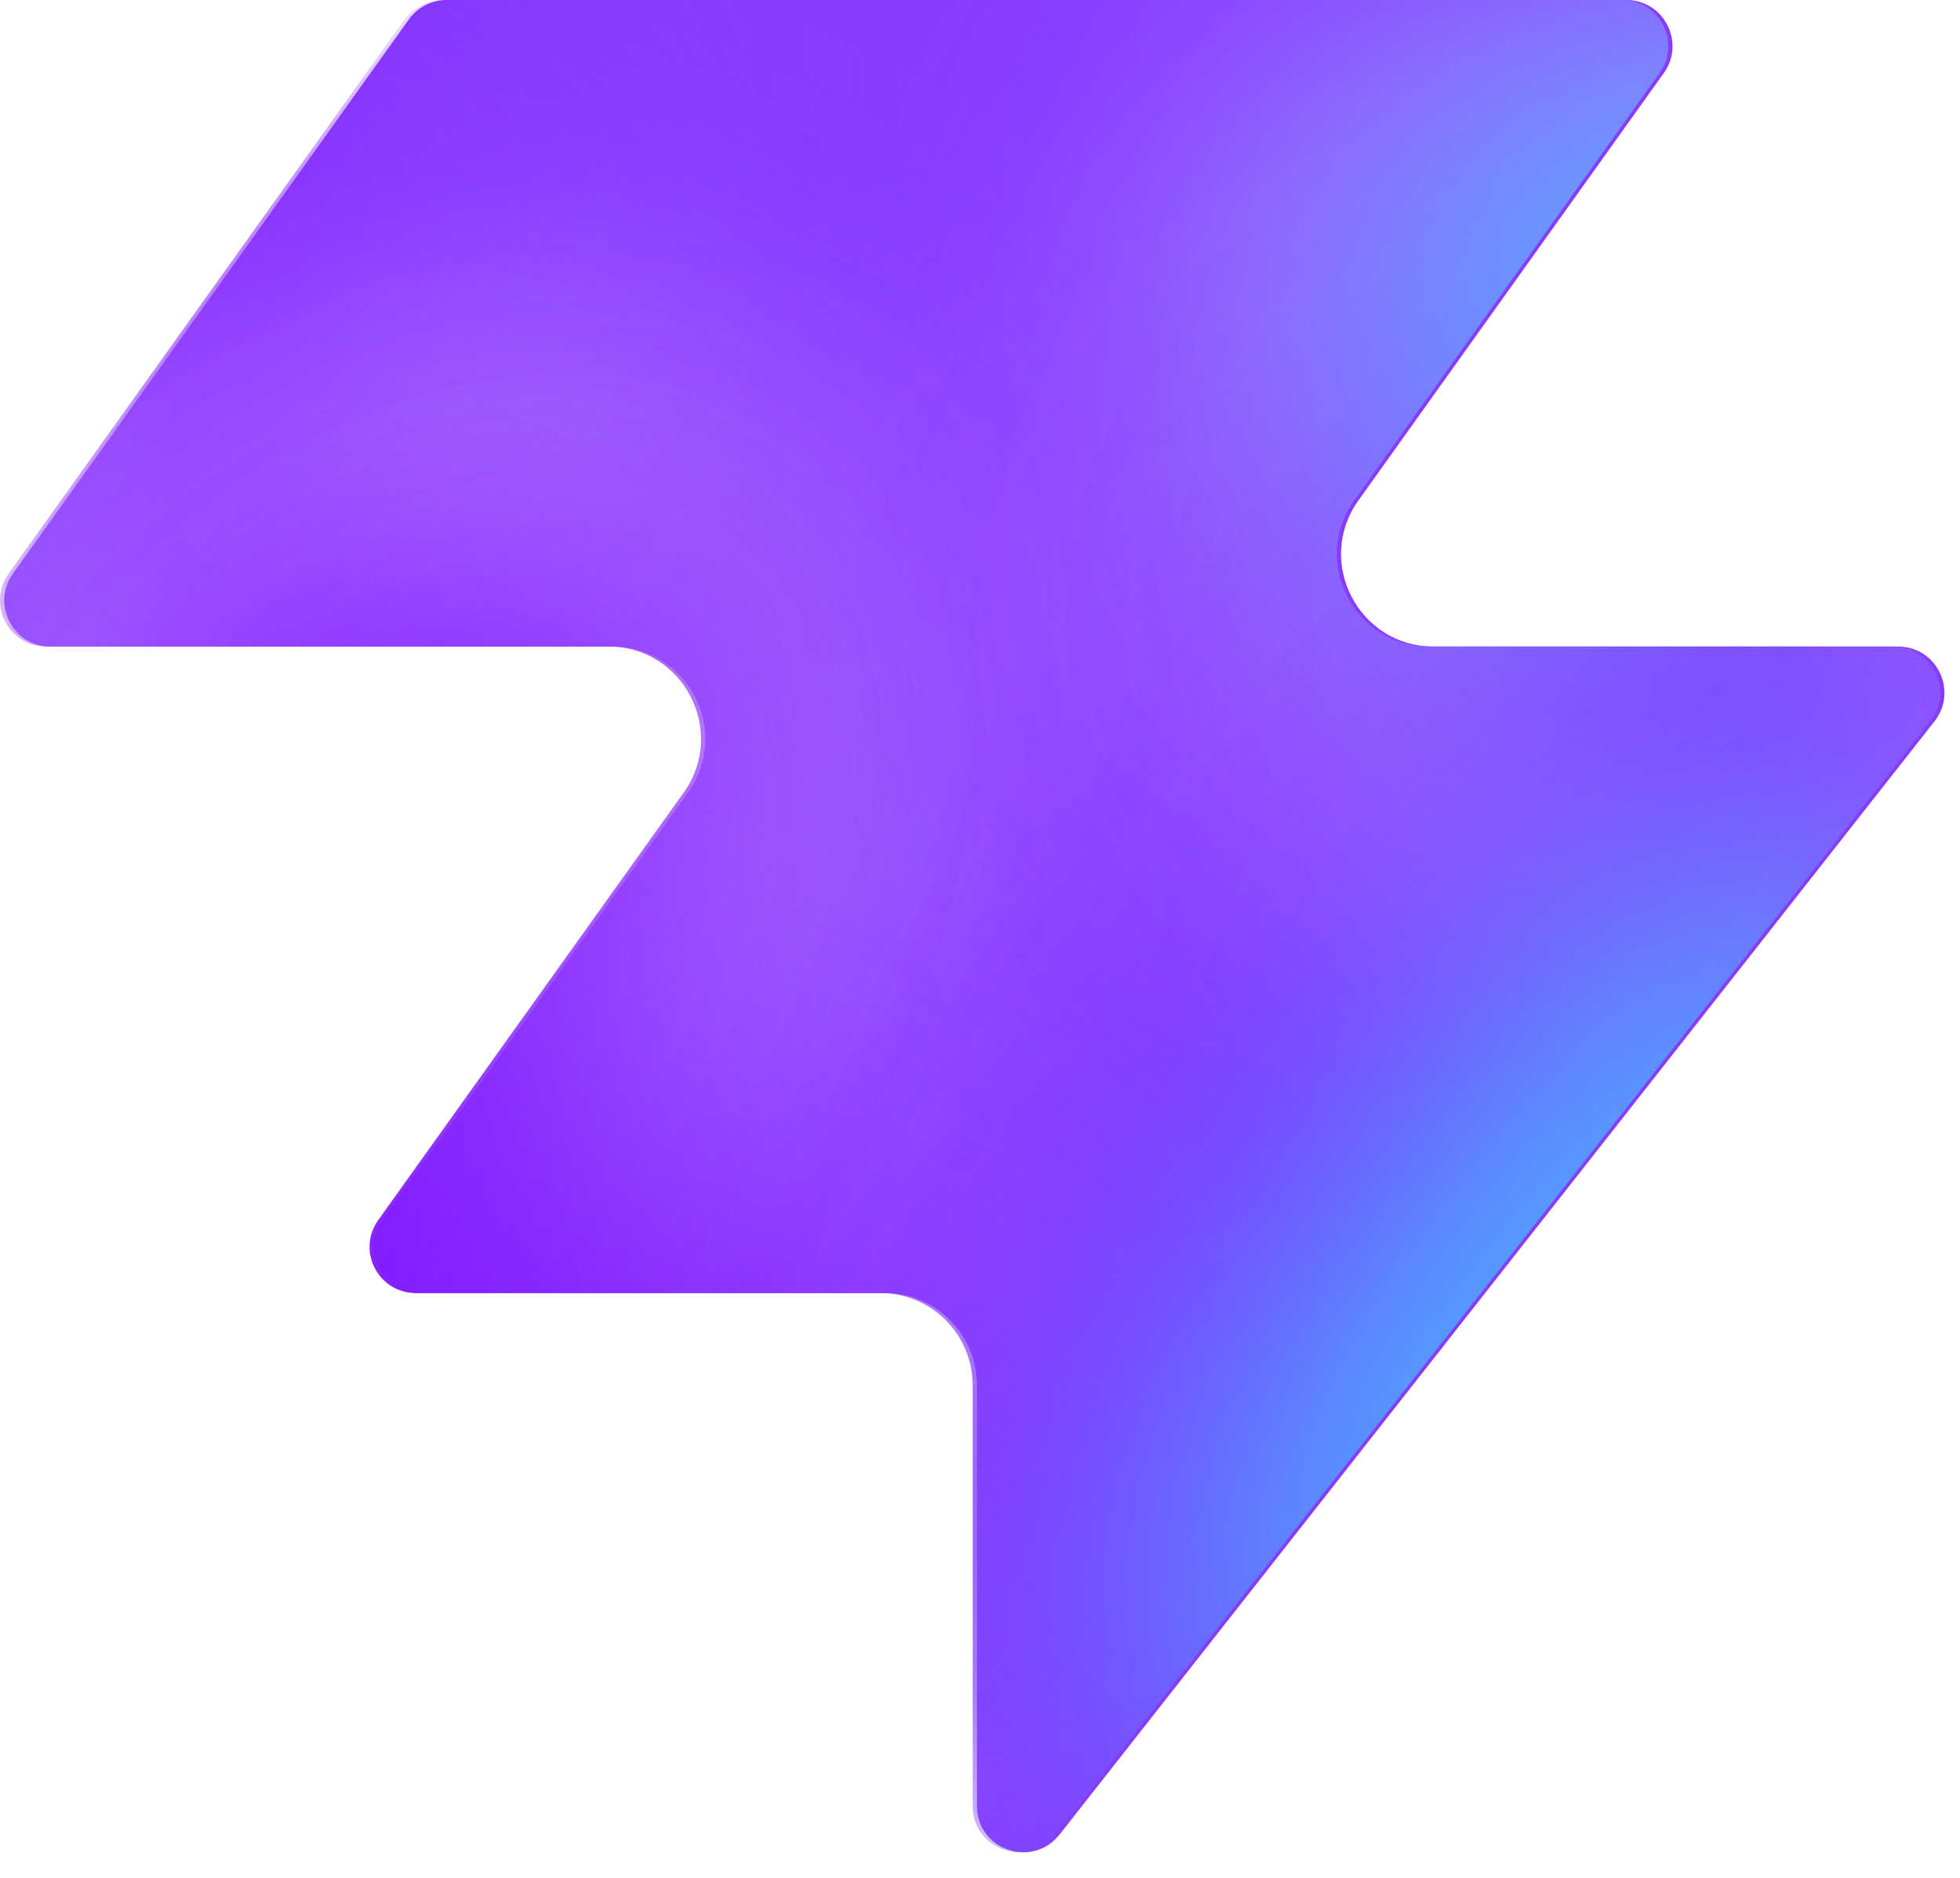
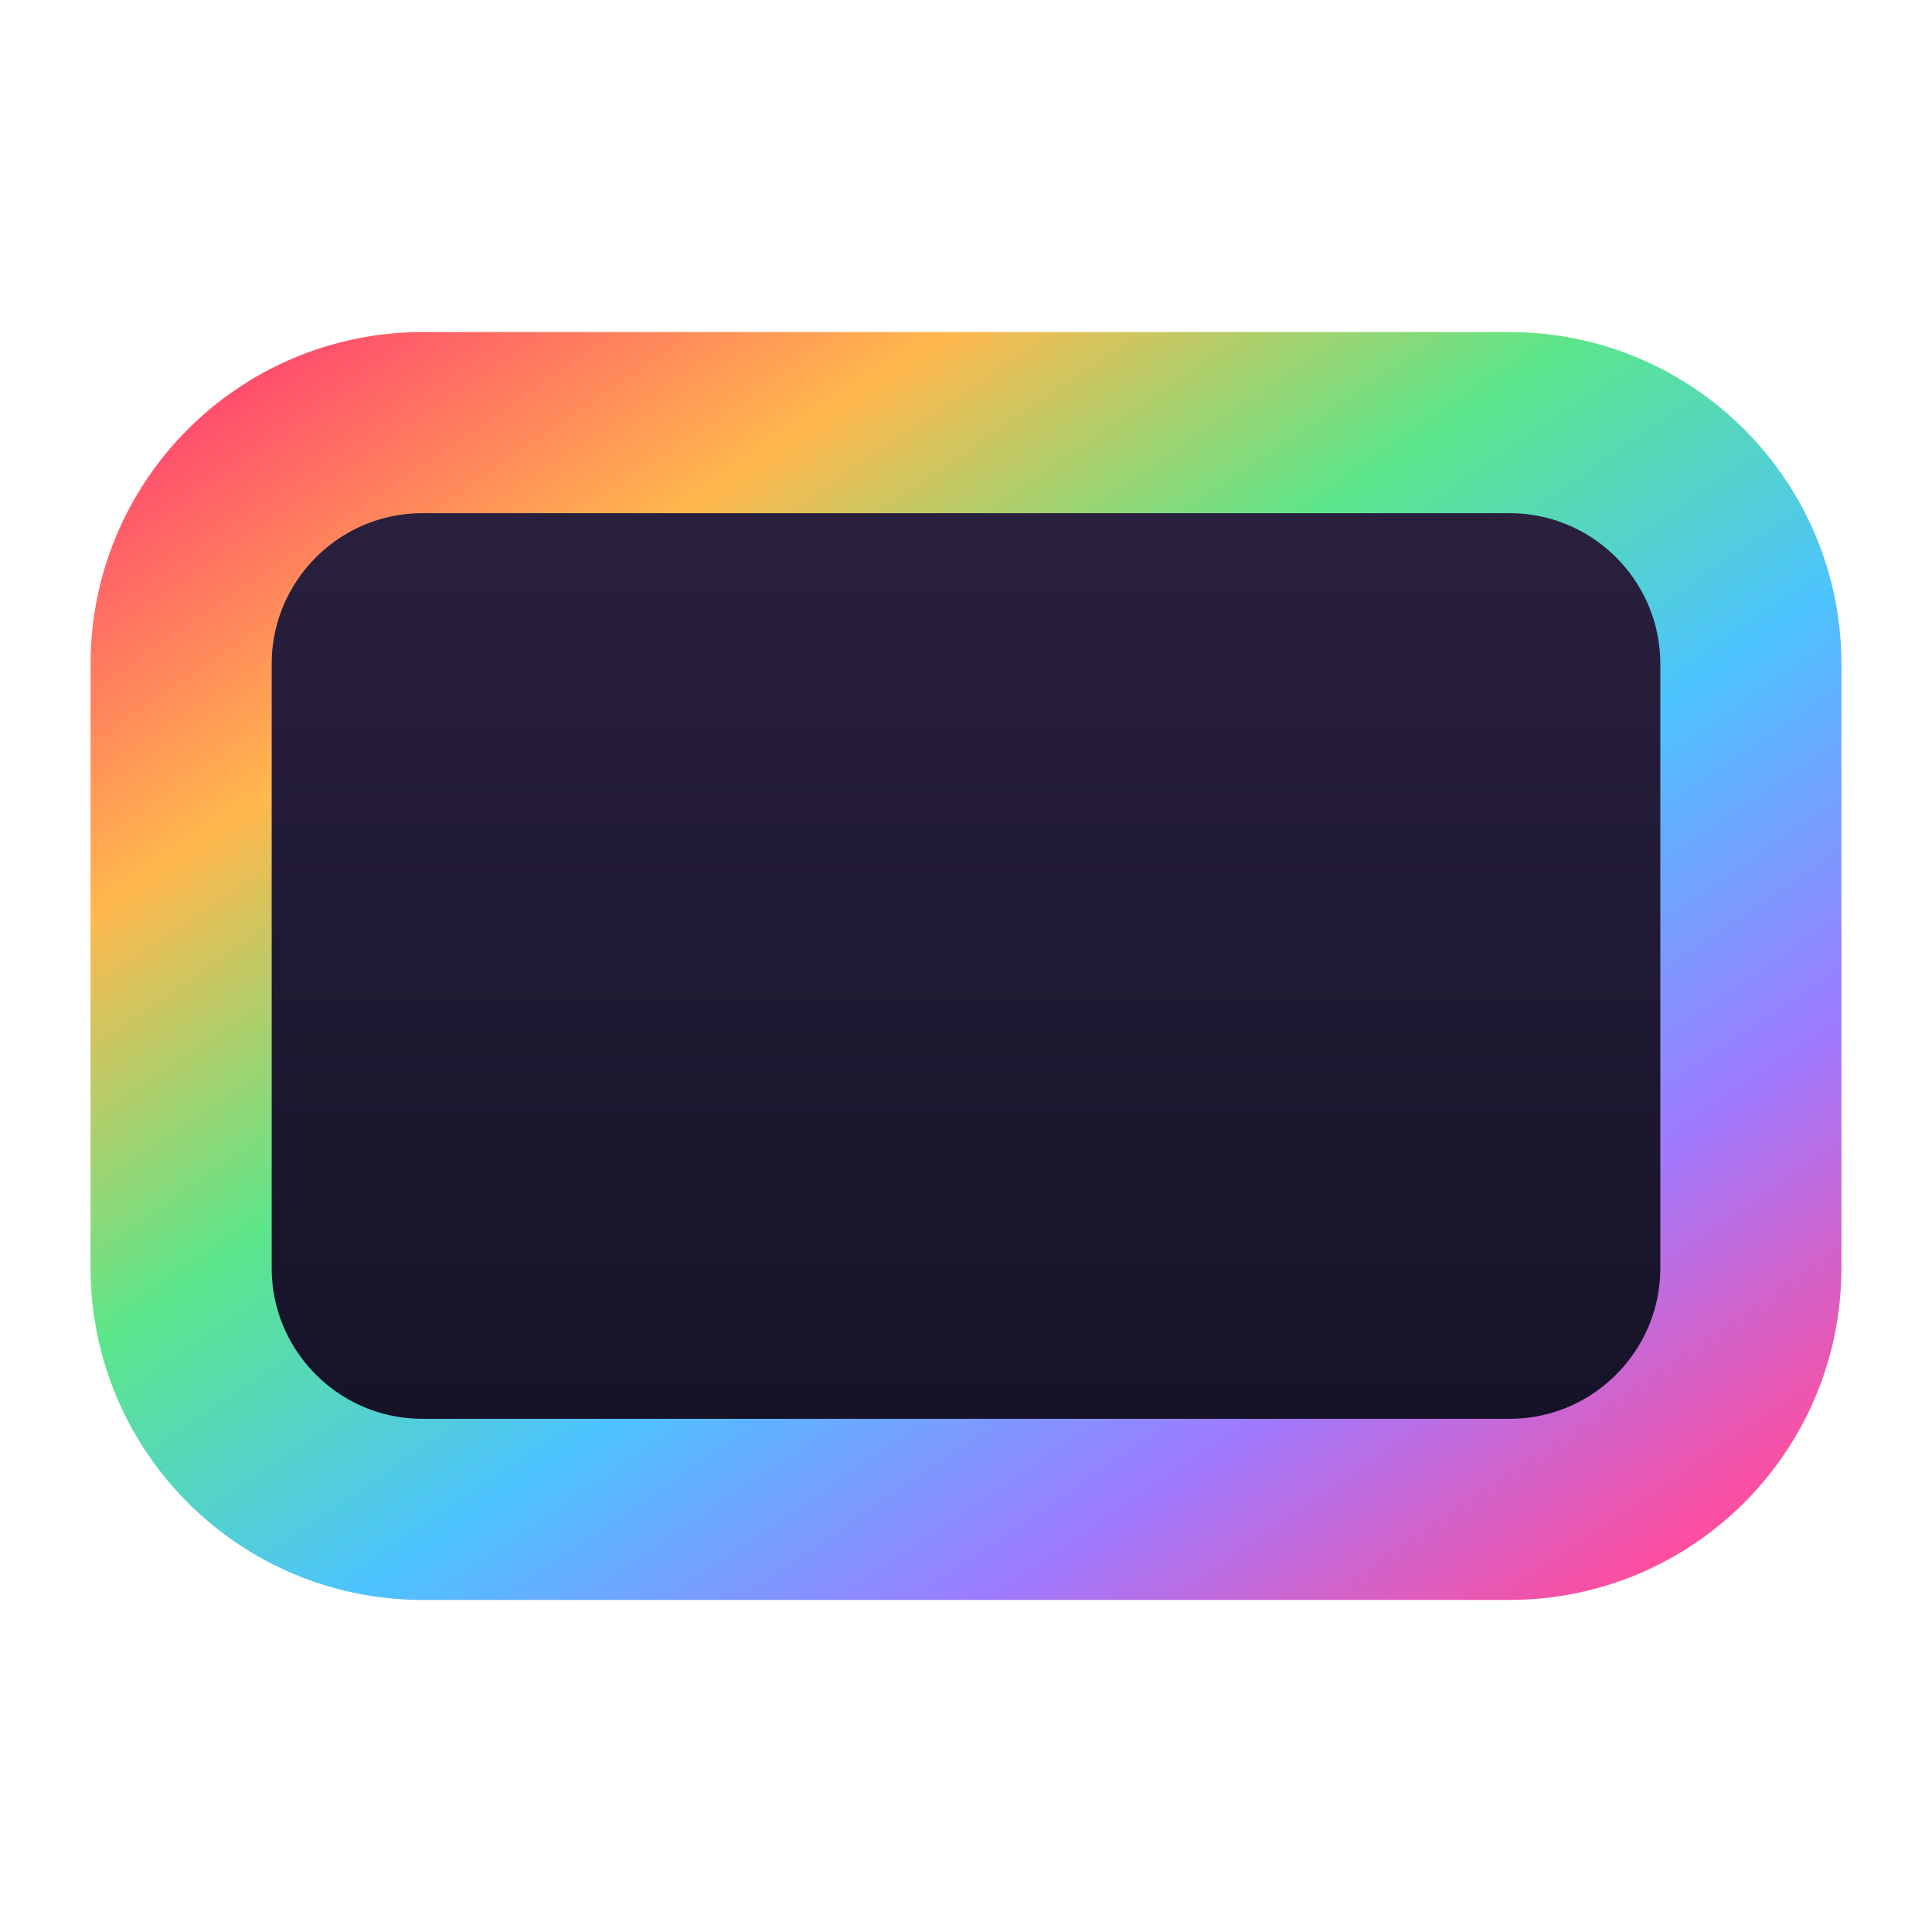
- <svg xmlns="http://www.w3.org/2000/svg" width="48" height="46" fill="none" viewBox="0 0 48 46">
-   <path fill="#863bff" d="M25.946 44.938c-.664.845-2.021.375-2.021-.698V33.937a2.26 2.26 0 0 0-2.262-2.262H10.287c-.92 0-1.456-1.04-.92-1.788l7.48-10.471c1.07-1.497 0-3.578-1.842-3.578H1.237c-.92 0-1.456-1.04-.92-1.788L10.013.474c.214-.297.556-.474.92-.474h28.894c.92 0 1.456 1.04.92 1.788l-7.48 10.471c-1.07 1.498 0 3.579 1.842 3.579h11.377c.943 0 1.473 1.088.89 1.83L25.947 44.94z" style="fill:#863bff;fill:color(display-p3 .525 .23 1);fill-opacity:1" />
-   <mask id="a" width="48" height="46" x="0" y="0" maskUnits="userSpaceOnUse" style="mask-type:alpha">
-     <path fill="#000" d="M25.842 44.938c-.664.844-2.021.375-2.021-.698V33.937a2.26 2.26 0 0 0-2.262-2.262H10.183c-.92 0-1.456-1.04-.92-1.788l7.48-10.471c1.07-1.498 0-3.579-1.842-3.579H1.133c-.92 0-1.456-1.04-.92-1.787L9.91.473c.214-.297.556-.474.92-.474h28.894c.92 0 1.456 1.04.92 1.788l-7.48 10.471c-1.07 1.498 0 3.578 1.842 3.578h11.377c.943 0 1.473 1.088.89 1.832L25.843 44.94z" style="fill:#000;fill-opacity:1" />
-   </mask>
-   <g mask="url(#a)">
-     <g filter="url(#b)">
-       <ellipse cx="5.508" cy="14.704" fill="#ede6ff" rx="5.508" ry="14.704" style="fill:#ede6ff;fill:color(display-p3 .927 .903 1);fill-opacity:1" transform="matrix(.00324 1 1 -.00324 -4.47 31.516)" />
-     </g>
-     <g filter="url(#c)">
-       <ellipse cx="10.399" cy="29.851" fill="#ede6ff" rx="10.399" ry="29.851" style="fill:#ede6ff;fill:color(display-p3 .927 .903 1);fill-opacity:1" transform="matrix(.00324 1 1 -.00324 -39.328 7.883)" />
-     </g>
-     <g filter="url(#d)">
-       <ellipse cx="5.508" cy="30.487" fill="#7e14ff" rx="5.508" ry="30.487" style="fill:#7e14ff;fill:color(display-p3 .492 .077 1);fill-opacity:1" transform="rotate(89.814 -25.913 -14.639)scale(1 -1)" />
-     </g>
-     <g filter="url(#e)">
-       <ellipse cx="5.508" cy="30.599" fill="#7e14ff" rx="5.508" ry="30.599" style="fill:#7e14ff;fill:color(display-p3 .492 .077 1);fill-opacity:1" transform="rotate(89.814 -32.644 -3.334)scale(1 -1)" />
-     </g>
-     <g filter="url(#f)">
-       <ellipse cx="5.508" cy="30.599" fill="#7e14ff" rx="5.508" ry="30.599" style="fill:#7e14ff;fill:color(display-p3 .492 .077 1);fill-opacity:1" transform="matrix(.00324 1 1 -.00324 -34.34 30.47)" />
-     </g>
-     <g filter="url(#g)">
-       <ellipse cx="14.072" cy="22.078" fill="#ede6ff" rx="14.072" ry="22.078" style="fill:#ede6ff;fill:color(display-p3 .927 .903 1);fill-opacity:1" transform="rotate(93.35 24.506 48.493)scale(-1 1)" />
-     </g>
-     <g filter="url(#h)">
-       <ellipse cx="3.47" cy="21.501" fill="#7e14ff" rx="3.47" ry="21.501" style="fill:#7e14ff;fill:color(display-p3 .492 .077 1);fill-opacity:1" transform="rotate(89.009 28.708 47.59)scale(-1 1)" />
-     </g>
-     <g filter="url(#i)">
-       <ellipse cx="3.47" cy="21.501" fill="#7e14ff" rx="3.47" ry="21.501" style="fill:#7e14ff;fill:color(display-p3 .492 .077 1);fill-opacity:1" transform="rotate(89.009 28.708 47.59)scale(-1 1)" />
-     </g>
-     <g filter="url(#j)">
-       <ellipse cx=".387" cy="8.972" fill="#7e14ff" rx="4.407" ry="29.108" style="fill:#7e14ff;fill:color(display-p3 .492 .077 1);fill-opacity:1" transform="rotate(39.51 .387 8.972)" />
-     </g>
-     <g filter="url(#k)">
-       <ellipse cx="47.523" cy="-6.092" fill="#7e14ff" rx="4.407" ry="29.108" style="fill:#7e14ff;fill:color(display-p3 .492 .077 1);fill-opacity:1" transform="rotate(37.892 47.523 -6.092)" />
-     </g>
-     <g filter="url(#l)">
-       <ellipse cx="41.412" cy="6.333" fill="#47bfff" rx="5.971" ry="9.665" style="fill:#47bfff;fill:color(display-p3 .28 .748 1);fill-opacity:1" transform="rotate(37.892 41.412 6.333)" />
-     </g>
-     <g filter="url(#m)">
-       <ellipse cx="-1.879" cy="38.332" fill="#7e14ff" rx="4.407" ry="29.108" style="fill:#7e14ff;fill:color(display-p3 .492 .077 1);fill-opacity:1" transform="rotate(37.892 -1.88 38.332)" />
-     </g>
-     <g filter="url(#n)">
-       <ellipse cx="-1.879" cy="38.332" fill="#7e14ff" rx="4.407" ry="29.108" style="fill:#7e14ff;fill:color(display-p3 .492 .077 1);fill-opacity:1" transform="rotate(37.892 -1.88 38.332)" />
-     </g>
-     <g filter="url(#o)">
-       <ellipse cx="35.651" cy="29.907" fill="#7e14ff" rx="4.407" ry="29.108" style="fill:#7e14ff;fill:color(display-p3 .492 .077 1);fill-opacity:1" transform="rotate(37.892 35.651 29.907)" />
-     </g>
-     <g filter="url(#p)">
-       <ellipse cx="38.418" cy="32.4" fill="#47bfff" rx="5.971" ry="15.297" style="fill:#47bfff;fill:color(display-p3 .28 .748 1);fill-opacity:1" transform="rotate(37.892 38.418 32.4)" />
-     </g>
-   </g>
+ <svg xmlns="http://www.w3.org/2000/svg" viewBox="0 0 32 32" width="32" height="32">
  <defs>
-     <filter id="b" width="60.045" height="41.654" x="-19.77" y="16.149" color-interpolation-filters="sRGB" filterUnits="userSpaceOnUse">
-       <feFlood flood-opacity="0" result="BackgroundImageFix" />
-       <feBlend in="SourceGraphic" in2="BackgroundImageFix" result="shape" />
-       <feGaussianBlur result="effect1_foregroundBlur_2002_17158" stdDeviation="7.659" />
-     </filter>
-     <filter id="c" width="90.34" height="51.437" x="-54.613" y="-7.533" color-interpolation-filters="sRGB" filterUnits="userSpaceOnUse">
-       <feFlood flood-opacity="0" result="BackgroundImageFix" />
-       <feBlend in="SourceGraphic" in2="BackgroundImageFix" result="shape" />
-       <feGaussianBlur result="effect1_foregroundBlur_2002_17158" stdDeviation="7.659" />
-     </filter>
-     <filter id="d" width="79.355" height="29.4" x="-49.64" y="2.03" color-interpolation-filters="sRGB" filterUnits="userSpaceOnUse">
-       <feFlood flood-opacity="0" result="BackgroundImageFix" />
-       <feBlend in="SourceGraphic" in2="BackgroundImageFix" result="shape" />
-       <feGaussianBlur result="effect1_foregroundBlur_2002_17158" stdDeviation="4.596" />
-     </filter>
-     <filter id="e" width="79.579" height="29.4" x="-45.045" y="20.029" color-interpolation-filters="sRGB" filterUnits="userSpaceOnUse">
-       <feFlood flood-opacity="0" result="BackgroundImageFix" />
-       <feBlend in="SourceGraphic" in2="BackgroundImageFix" result="shape" />
-       <feGaussianBlur result="effect1_foregroundBlur_2002_17158" stdDeviation="4.596" />
-     </filter>
-     <filter id="f" width="79.579" height="29.4" x="-43.513" y="21.178" color-interpolation-filters="sRGB" filterUnits="userSpaceOnUse">
-       <feFlood flood-opacity="0" result="BackgroundImageFix" />
-       <feBlend in="SourceGraphic" in2="BackgroundImageFix" result="shape" />
-       <feGaussianBlur result="effect1_foregroundBlur_2002_17158" stdDeviation="4.596" />
-     </filter>
-     <filter id="g" width="74.749" height="58.852" x="15.756" y="-17.901" color-interpolation-filters="sRGB" filterUnits="userSpaceOnUse">
-       <feFlood flood-opacity="0" result="BackgroundImageFix" />
-       <feBlend in="SourceGraphic" in2="BackgroundImageFix" result="shape" />
-       <feGaussianBlur result="effect1_foregroundBlur_2002_17158" stdDeviation="7.659" />
-     </filter>
-     <filter id="h" width="61.377" height="25.362" x="23.548" y="2.284" color-interpolation-filters="sRGB" filterUnits="userSpaceOnUse">
-       <feFlood flood-opacity="0" result="BackgroundImageFix" />
-       <feBlend in="SourceGraphic" in2="BackgroundImageFix" result="shape" />
-       <feGaussianBlur result="effect1_foregroundBlur_2002_17158" stdDeviation="4.596" />
-     </filter>
-     <filter id="i" width="61.377" height="25.362" x="23.548" y="2.284" color-interpolation-filters="sRGB" filterUnits="userSpaceOnUse">
-       <feFlood flood-opacity="0" result="BackgroundImageFix" />
-       <feBlend in="SourceGraphic" in2="BackgroundImageFix" result="shape" />
-       <feGaussianBlur result="effect1_foregroundBlur_2002_17158" stdDeviation="4.596" />
-     </filter>
-     <filter id="j" width="56.045" height="63.649" x="-27.636" y="-22.853" color-interpolation-filters="sRGB" filterUnits="userSpaceOnUse">
-       <feFlood flood-opacity="0" result="BackgroundImageFix" />
-       <feBlend in="SourceGraphic" in2="BackgroundImageFix" result="shape" />
-       <feGaussianBlur result="effect1_foregroundBlur_2002_17158" stdDeviation="4.596" />
-     </filter>
-     <filter id="k" width="54.814" height="64.646" x="20.116" y="-38.415" color-interpolation-filters="sRGB" filterUnits="userSpaceOnUse">
-       <feFlood flood-opacity="0" result="BackgroundImageFix" />
-       <feBlend in="SourceGraphic" in2="BackgroundImageFix" result="shape" />
-       <feGaussianBlur result="effect1_foregroundBlur_2002_17158" stdDeviation="4.596" />
-     </filter>
-     <filter id="l" width="33.541" height="35.313" x="24.641" y="-11.323" color-interpolation-filters="sRGB" filterUnits="userSpaceOnUse">
-       <feFlood flood-opacity="0" result="BackgroundImageFix" />
-       <feBlend in="SourceGraphic" in2="BackgroundImageFix" result="shape" />
-       <feGaussianBlur result="effect1_foregroundBlur_2002_17158" stdDeviation="4.596" />
-     </filter>
-     <filter id="m" width="54.814" height="64.646" x="-29.286" y="6.009" color-interpolation-filters="sRGB" filterUnits="userSpaceOnUse">
-       <feFlood flood-opacity="0" result="BackgroundImageFix" />
-       <feBlend in="SourceGraphic" in2="BackgroundImageFix" result="shape" />
-       <feGaussianBlur result="effect1_foregroundBlur_2002_17158" stdDeviation="4.596" />
-     </filter>
-     <filter id="n" width="54.814" height="64.646" x="-29.286" y="6.009" color-interpolation-filters="sRGB" filterUnits="userSpaceOnUse">
-       <feFlood flood-opacity="0" result="BackgroundImageFix" />
-       <feBlend in="SourceGraphic" in2="BackgroundImageFix" result="shape" />
-       <feGaussianBlur result="effect1_foregroundBlur_2002_17158" stdDeviation="4.596" />
-     </filter>
-     <filter id="o" width="54.814" height="64.646" x="8.244" y="-2.416" color-interpolation-filters="sRGB" filterUnits="userSpaceOnUse">
-       <feFlood flood-opacity="0" result="BackgroundImageFix" />
-       <feBlend in="SourceGraphic" in2="BackgroundImageFix" result="shape" />
-       <feGaussianBlur result="effect1_foregroundBlur_2002_17158" stdDeviation="4.596" />
-     </filter>
-     <filter id="p" width="39.409" height="43.623" x="18.713" y="10.588" color-interpolation-filters="sRGB" filterUnits="userSpaceOnUse">
-       <feFlood flood-opacity="0" result="BackgroundImageFix" />
-       <feBlend in="SourceGraphic" in2="BackgroundImageFix" result="shape" />
-       <feGaussianBlur result="effect1_foregroundBlur_2002_17158" stdDeviation="4.596" />
-     </filter>
+     <linearGradient id="frame" x1="0" y1="0" x2="1" y2="1">
+       <stop offset="0" stop-color="#ff4d6d" />
+       <stop offset="0.2" stop-color="#ffb84d" />
+       <stop offset="0.4" stop-color="#5ce68a" />
+       <stop offset="0.6" stop-color="#4dc3ff" />
+       <stop offset="0.8" stop-color="#9d7bff" />
+       <stop offset="1" stop-color="#ff4d9d" />
+     </linearGradient>
+     <linearGradient id="face" x1="0" y1="0" x2="0" y2="1">
+       <stop offset="0" stop-color="#2b2140" />
+       <stop offset="1" stop-color="#141126" />
+     </linearGradient>
  </defs>
+   <rect x="3" y="7" width="26" height="18" rx="4" fill="url(#face)" />
+   <rect x="3" y="7" width="26" height="18" rx="4" fill="none" stroke="url(#frame)" stroke-width="3" />
</svg>
